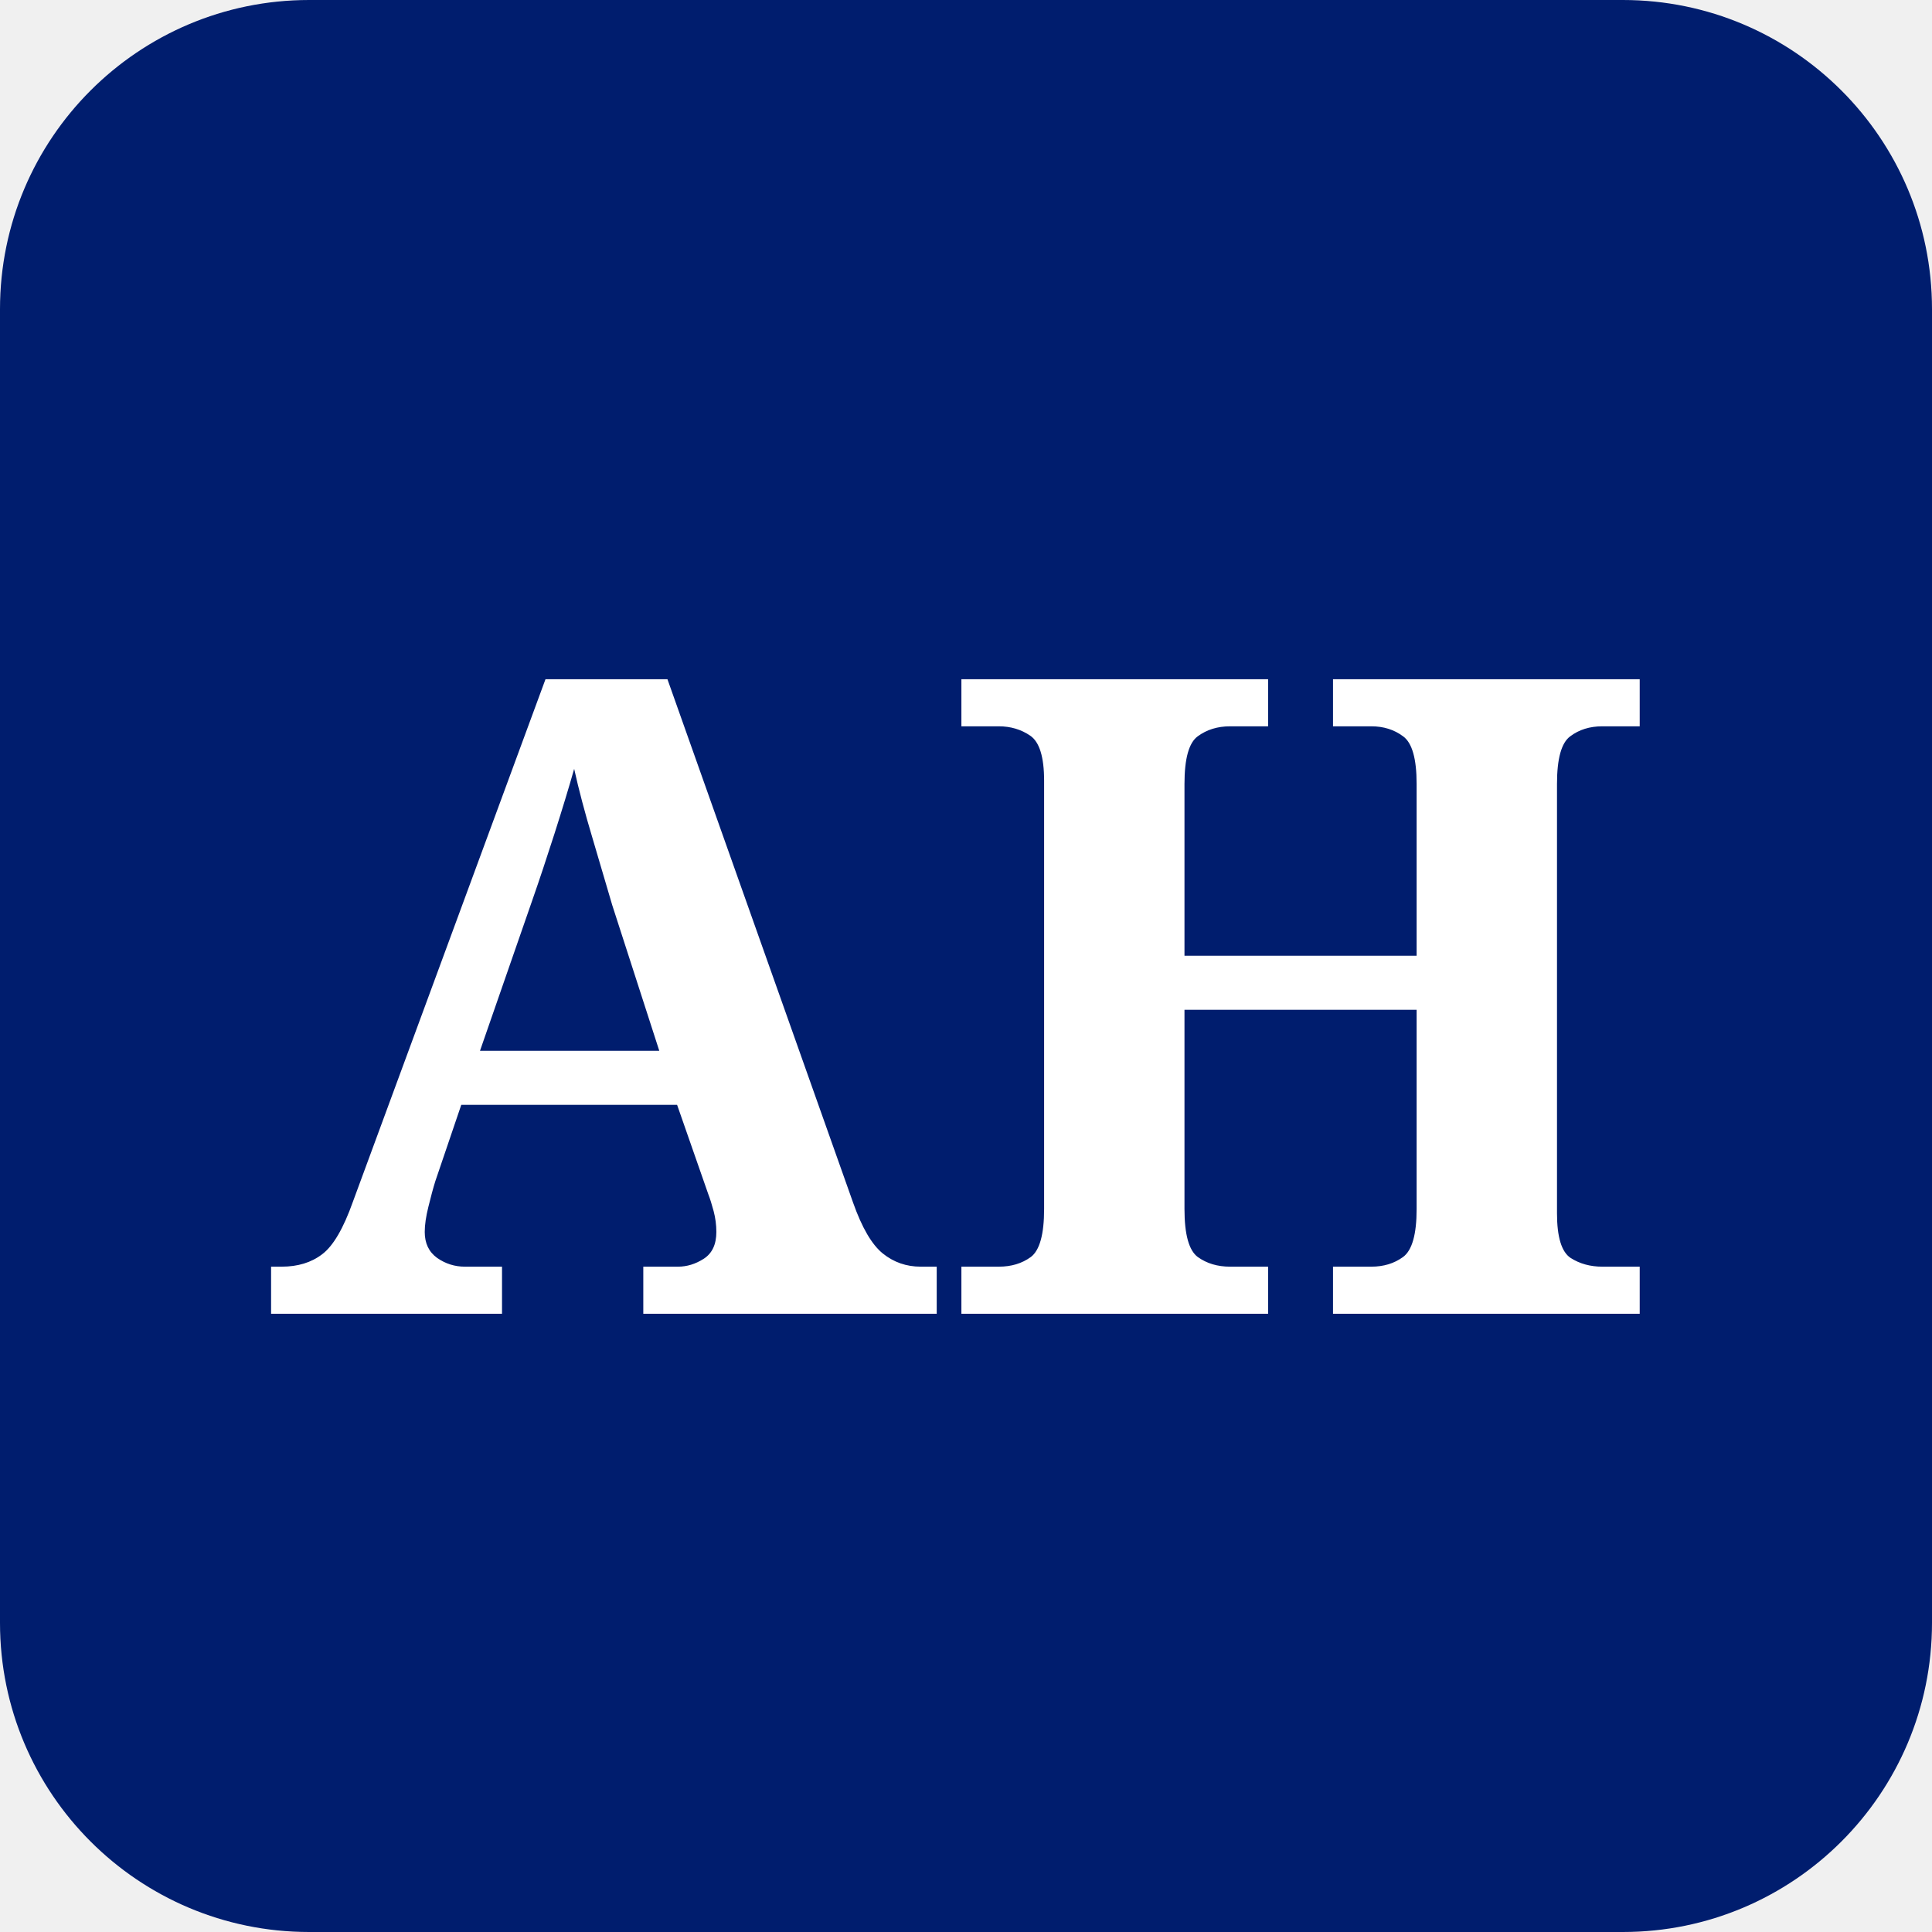
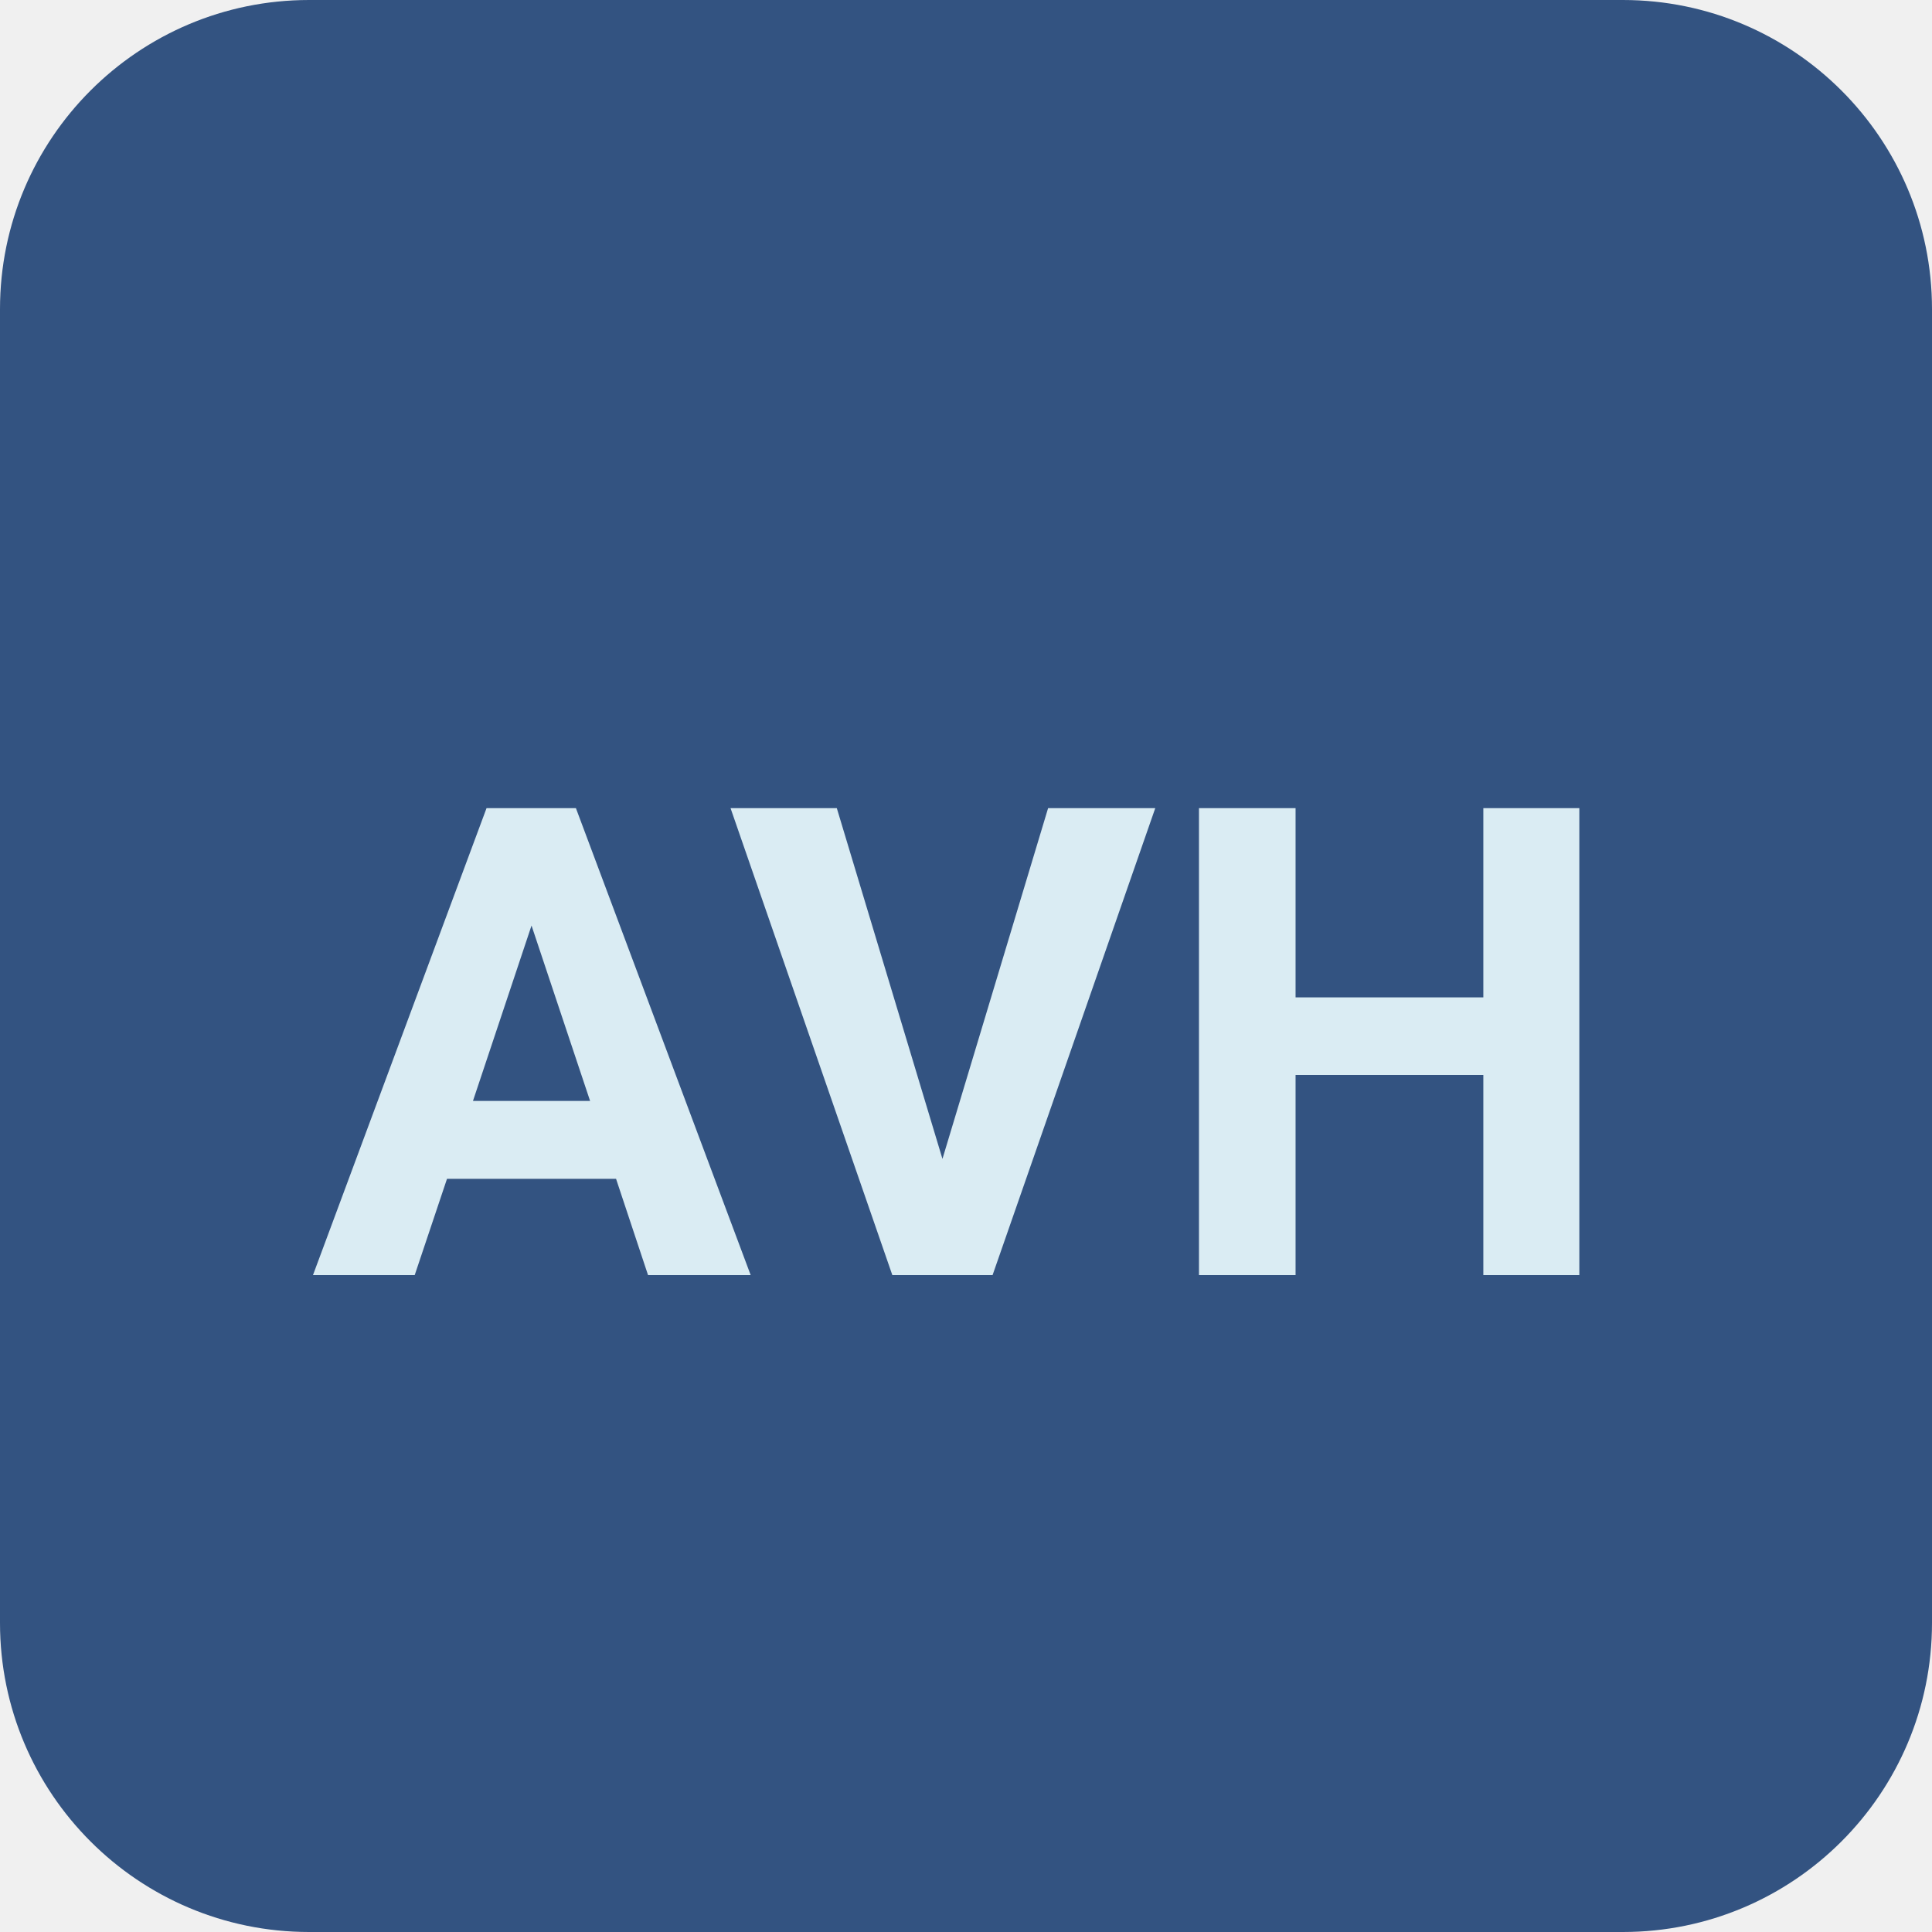
<svg xmlns="http://www.w3.org/2000/svg" viewBox="0 0 100 100">
-   <rect width="100" height="100" rx="16" fill="#001D6E" />
-   <text x="50" y="68" font-family="Georgia, serif" font-size="46" font-weight="bold" fill="white" text-anchor="middle">AH</text>
+   <rect width="100" height="100" rx="16" fill="#335381" />
+   <text x="50" y="66" font-family="-apple-system, BlinkMacSystemFont, 'Segoe UI', Roboto, sans-serif" font-size="34" font-weight="bold" fill="#daecf3" text-anchor="middle">AVH</text>
</svg>
